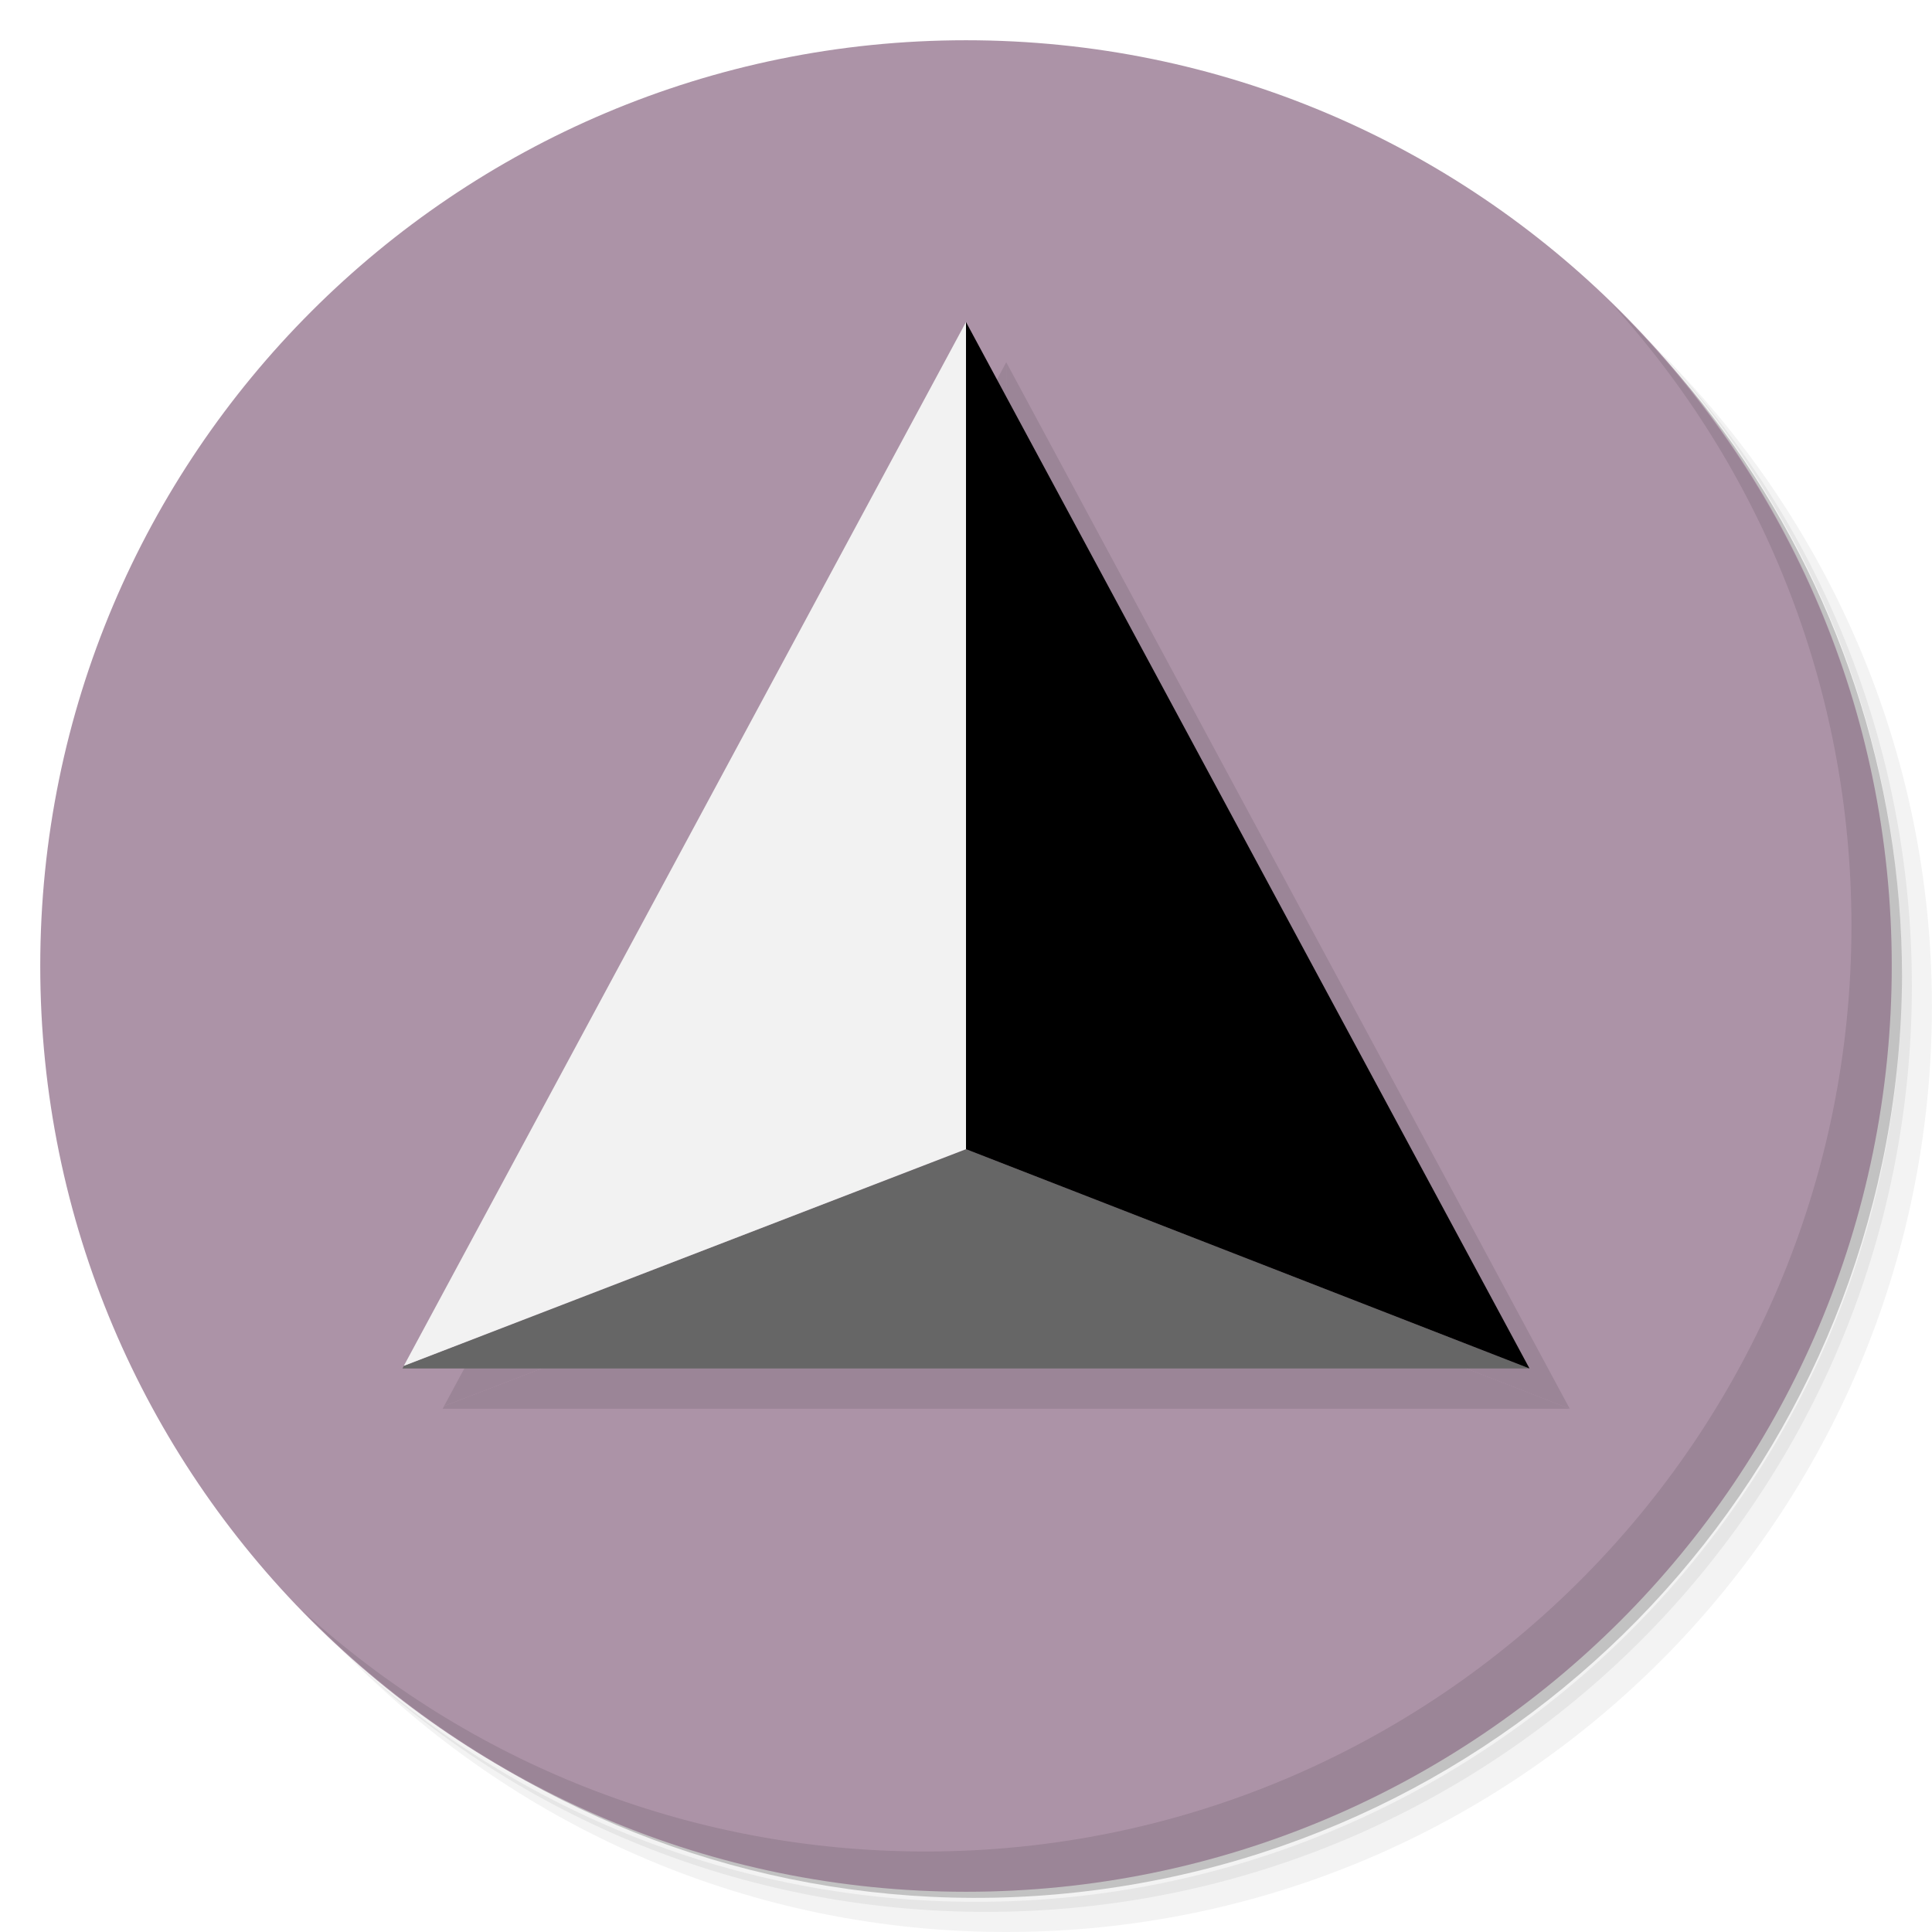
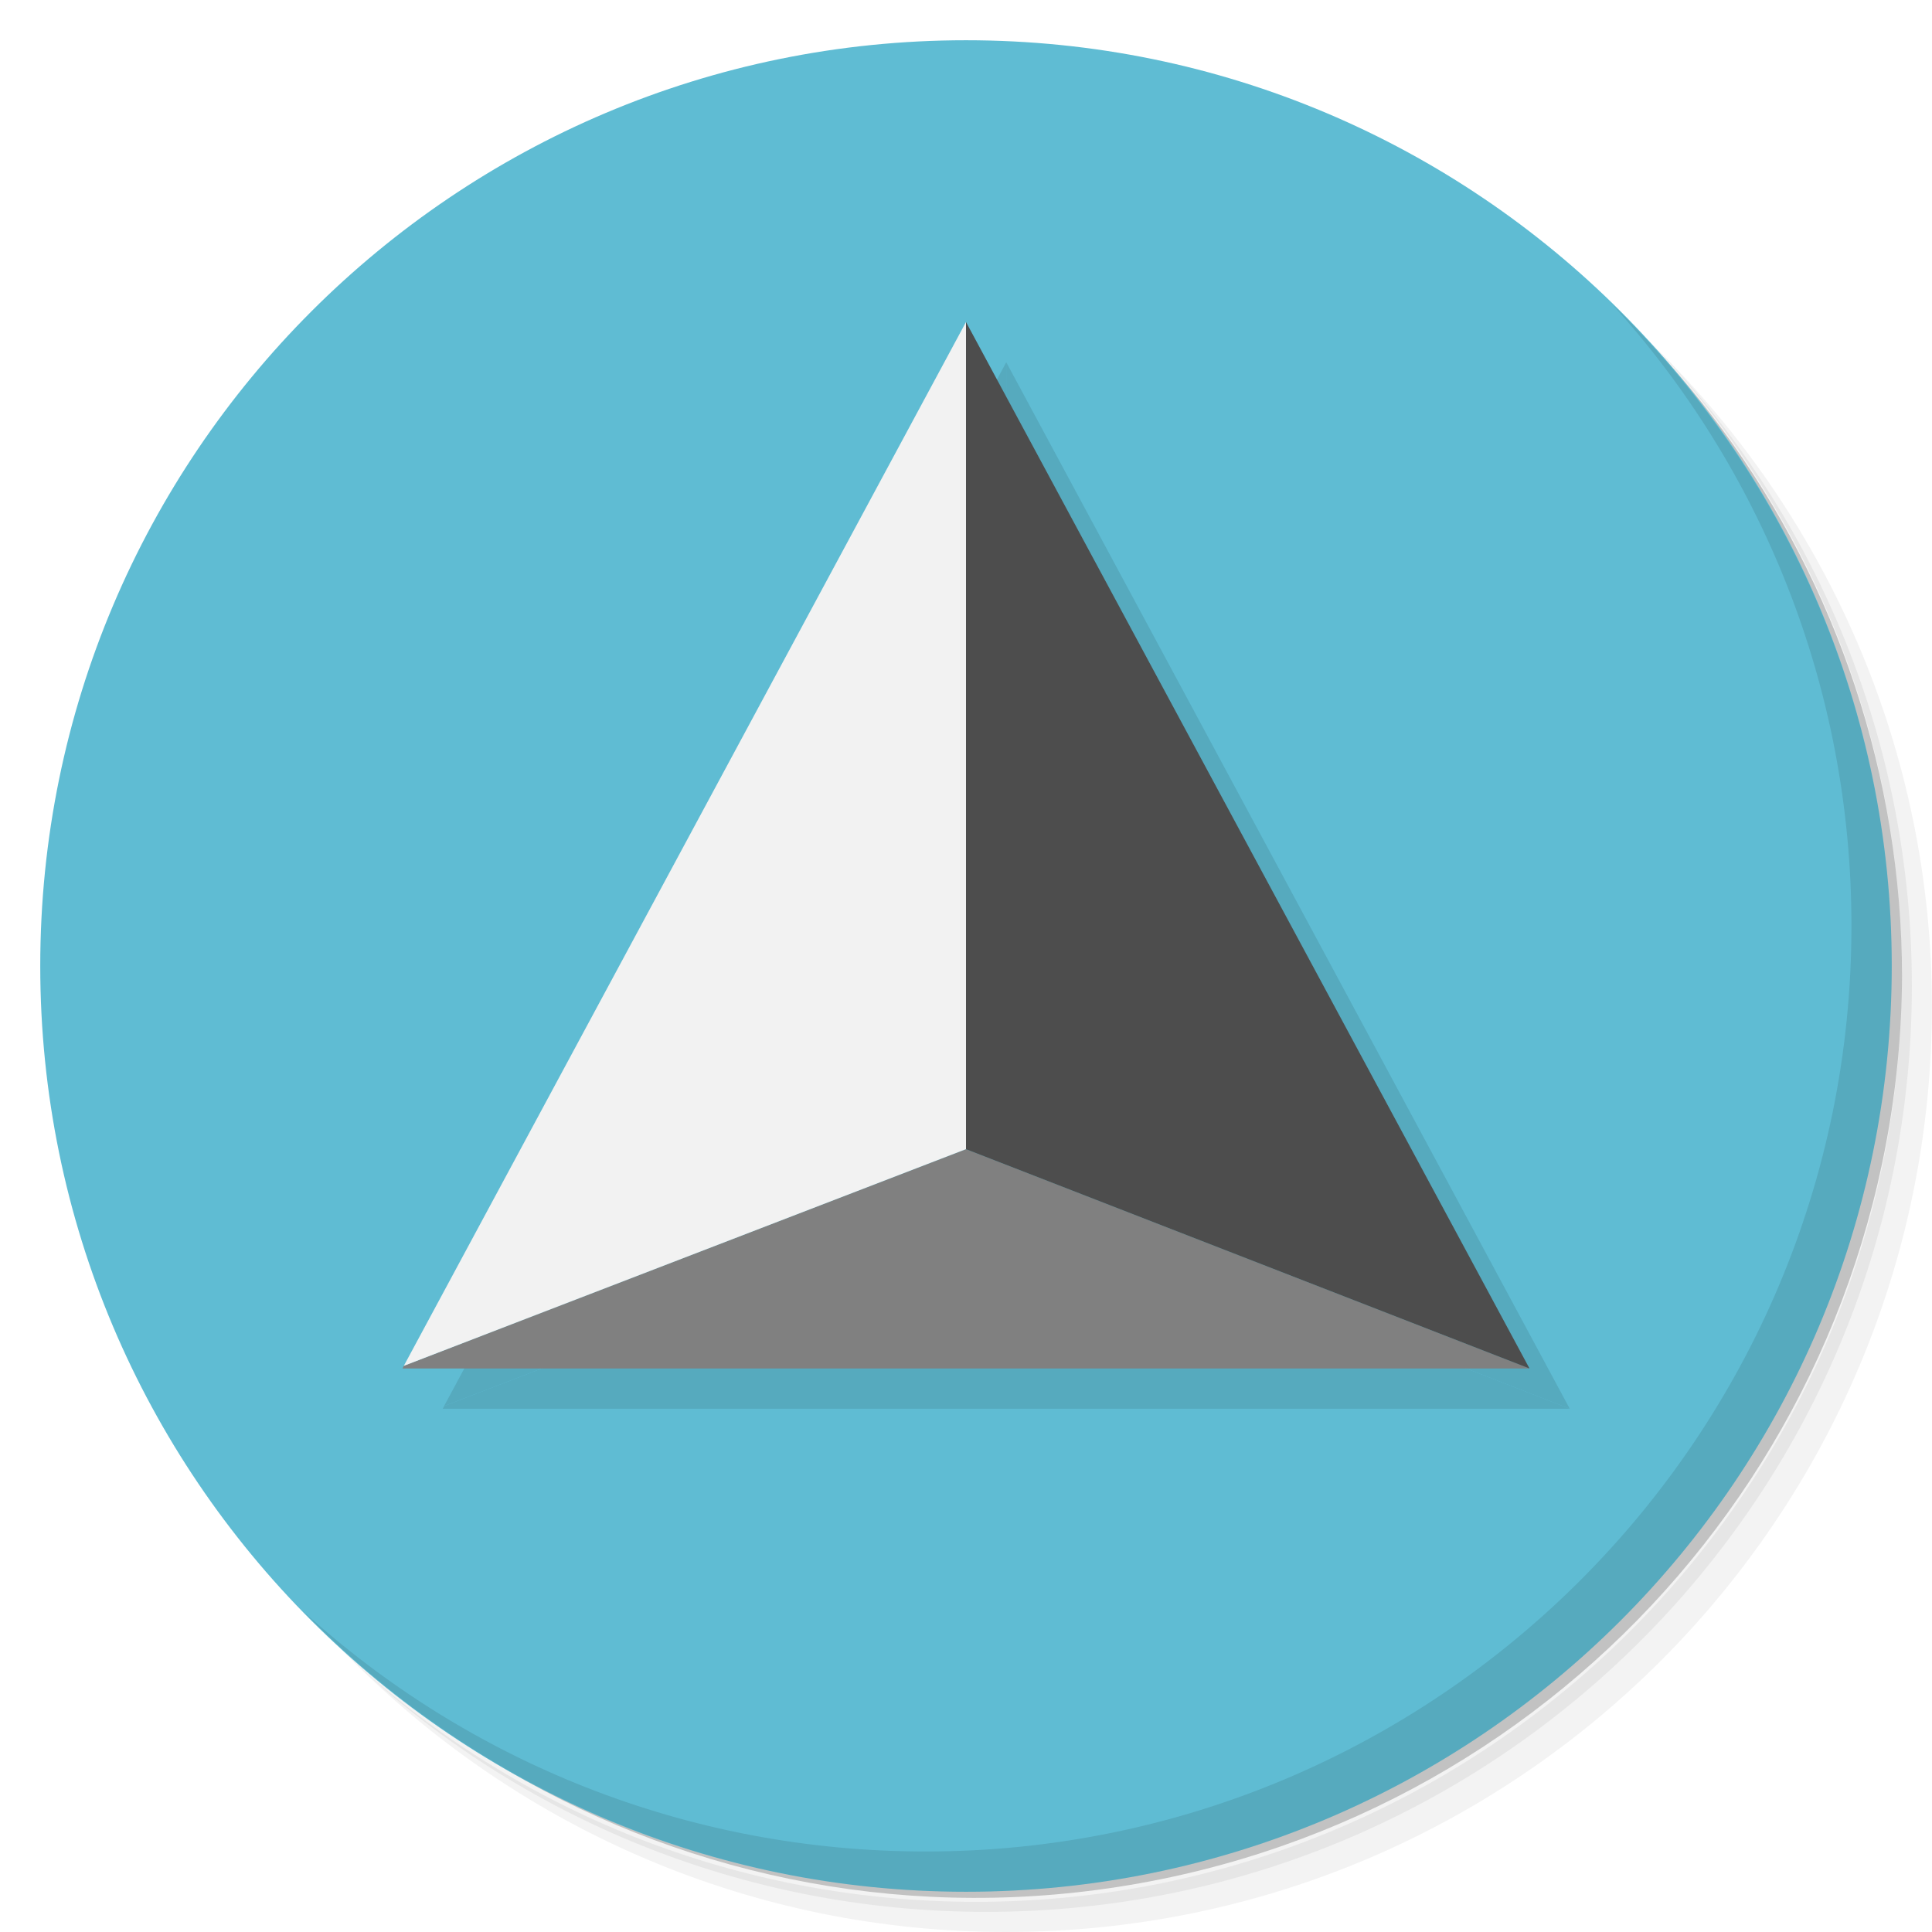
<svg xmlns="http://www.w3.org/2000/svg" viewBox="0 0 48 48" id="svg14100" version="1.1" width="100%" height="100%">
  <defs id="defs14102">
    <linearGradient id="linearGradient3764" x1="1" x2="47" gradientUnits="userSpaceOnUse" gradientTransform="matrix(0,-1,1,0,-1.5e-6,48)">
      <stop stop-color="#b93b3b" stop-opacity="1" id="stop14105" />
      <stop offset="1" stop-color="#c34545" stop-opacity="1" id="stop14107" />
    </linearGradient>
    <clipPath id="clipPath-887079119">
      <g transform="translate(0,-1004.362)" id="g14110">
        <path d="m -24 13 c 0 1.105 -0.672 2 -1.5 2 -0.828 0 -1.5 -0.895 -1.5 -2 0 -1.105 0.672 -2 1.5 -2 0.828 0 1.5 0.895 1.5 2 z" transform="matrix(15.33333,0,0,11.5,415,878.8622)" fill="#1890d0" id="path14112" />
      </g>
    </clipPath>
    <clipPath id="clipPath-898578971">
      <g transform="translate(0,-1004.362)" id="g14115">
        <path d="m -24 13 c 0 1.105 -0.672 2 -1.5 2 -0.828 0 -1.5 -0.895 -1.5 -2 0 -1.105 0.672 -2 1.5 -2 0.828 0 1.5 0.895 1.5 2 z" transform="matrix(15.33333,0,0,11.5,415,878.8622)" fill="#1890d0" id="path14117" />
      </g>
    </clipPath>
  </defs>
  <g id="g14119">
    <path d="m 36.31 5 c 5.859 4.062 9.688 10.831 9.688 18.5 c 0 12.426 -10.07 22.5 -22.5 22.5 c -7.669 0 -14.438 -3.828 -18.5 -9.688 c 1.037 1.822 2.306 3.499 3.781 4.969 c 4.085 3.712 9.514 5.969 15.469 5.969 c 12.703 0 23 -10.298 23 -23 c 0 -5.954 -2.256 -11.384 -5.969 -15.469 c -1.469 -1.475 -3.147 -2.744 -4.969 -3.781 z m 4.969 3.781 c 3.854 4.113 6.219 9.637 6.219 15.719 c 0 12.703 -10.297 23 -23 23 c -6.081 0 -11.606 -2.364 -15.719 -6.219 c 4.16 4.144 9.883 6.719 16.219 6.719 c 12.703 0 23 -10.298 23 -23 c 0 -6.335 -2.575 -12.06 -6.719 -16.219 z" opacity="0.05" id="path14121" />
    <path d="m 41.28 8.781 c 3.712 4.085 5.969 9.514 5.969 15.469 c 0 12.703 -10.297 23 -23 23 c -5.954 0 -11.384 -2.256 -15.469 -5.969 c 4.113 3.854 9.637 6.219 15.719 6.219 c 12.703 0 23 -10.298 23 -23 c 0 -6.081 -2.364 -11.606 -6.219 -15.719 z" opacity="0.1" id="path14123" />
    <path d="m 31.25 2.375 c 8.615 3.154 14.75 11.417 14.75 21.13 c 0 12.426 -10.07 22.5 -22.5 22.5 c -9.708 0 -17.971 -6.135 -21.12 -14.75 a 23 23 0 0 0 44.875 -7 a 23 23 0 0 0 -16 -21.875 z" opacity="0.2" id="path14125" />
  </g>
  <g id="g14131" />
-   <g id="g14127" style="fill:#ac93a7">
-     <path d="m 24 1 c 12.703 0 23 10.297 23 23 c 0 12.703 -10.297 23 -23 23 -12.703 0 -23 -10.297 -23 -23 0 -12.703 10.297 -23 23 -23 z" id="path14129" style="fill:#ac93a7" fill-opacity="1" fill="url(#linearGradient3764)" />
+   <g id="g14127" style="fill:#5fbcd3">
+     <path d="m 24 1 c 12.703 0 23 10.297 23 23 c 0 12.703 -10.297 23 -23 23 -12.703 0 -23 -10.297 -23 -23 0 -12.703 10.297 -23 23 -23 z" id="path14129" style="fill:#5fbcd3" fill-opacity="1" fill="url(#linearGradient3764)" />
  </g>
  <g id="g14153">
    <path d="m 40.03 7.531 c 3.712 4.084 5.969 9.514 5.969 15.469 0 12.703 -10.297 23 -23 23 c -5.954 0 -11.384 -2.256 -15.469 -5.969 4.178 4.291 10.01 6.969 16.469 6.969 c 12.703 0 23 -10.298 23 -23 0 -6.462 -2.677 -12.291 -6.969 -16.469 z" opacity="0.1" id="path14155" />
  </g>
  <g transform="matrix(1.046729,0,0,1.050505,-0.1214956,-0.06060771)" id="g3913" style="fill:#000000;opacity:0.1">
    <path style="fill:#000000;stroke:none" d="m 24,28.188 -13.344,5.125 -0.031,0.062 26.75,0 L 24,28.188 z" id="path3915" />
    <path style="fill:#000000;stroke:none" d="M 24,8.625 10.656,33.312 24,28.188 24,8.625 z" id="path3917" />
    <path style="fill:#000000;stroke:none" d="M 24,8.625 24,28.188 37.375,33.375 24,8.625 z" id="path3919" />
  </g>
-   <g id="g3924">
-     <path id="path3898" d="M 24,28.551 10.033,33.934 10,34 l 28,0 -14,-5.449 z" style="fill:#666666;stroke:none" />
-     <path id="path3896" d="m 24,8 -13.967,25.934 13.967,-5.384 0,-20.551 z" style="fill:#f2f2f2;stroke:none" />
-     <path id="path3864" d="m 24,8 0,20.551 14,5.449 -14,-26 z" style="fill:#000000;stroke:none" />
-   </g>
+   <path style="fill:#808080;stroke:none" d="M 24,28.551 10.033,33.934 10,34 l 28,0 -14,-5.449 z" id="path3898" />
+   <path style="fill:#f2f2f2;stroke:none" d="m 24,8 -13.967,25.934 13.967,-5.384 0,-20.551 z" id="path3896" />
+   <path style="fill:#4d4d4d;stroke:none" d="m 24,8 0,20.551 14,5.449 -14,-26 z" id="path3864" />
  <g id="g3888" />
</svg>
